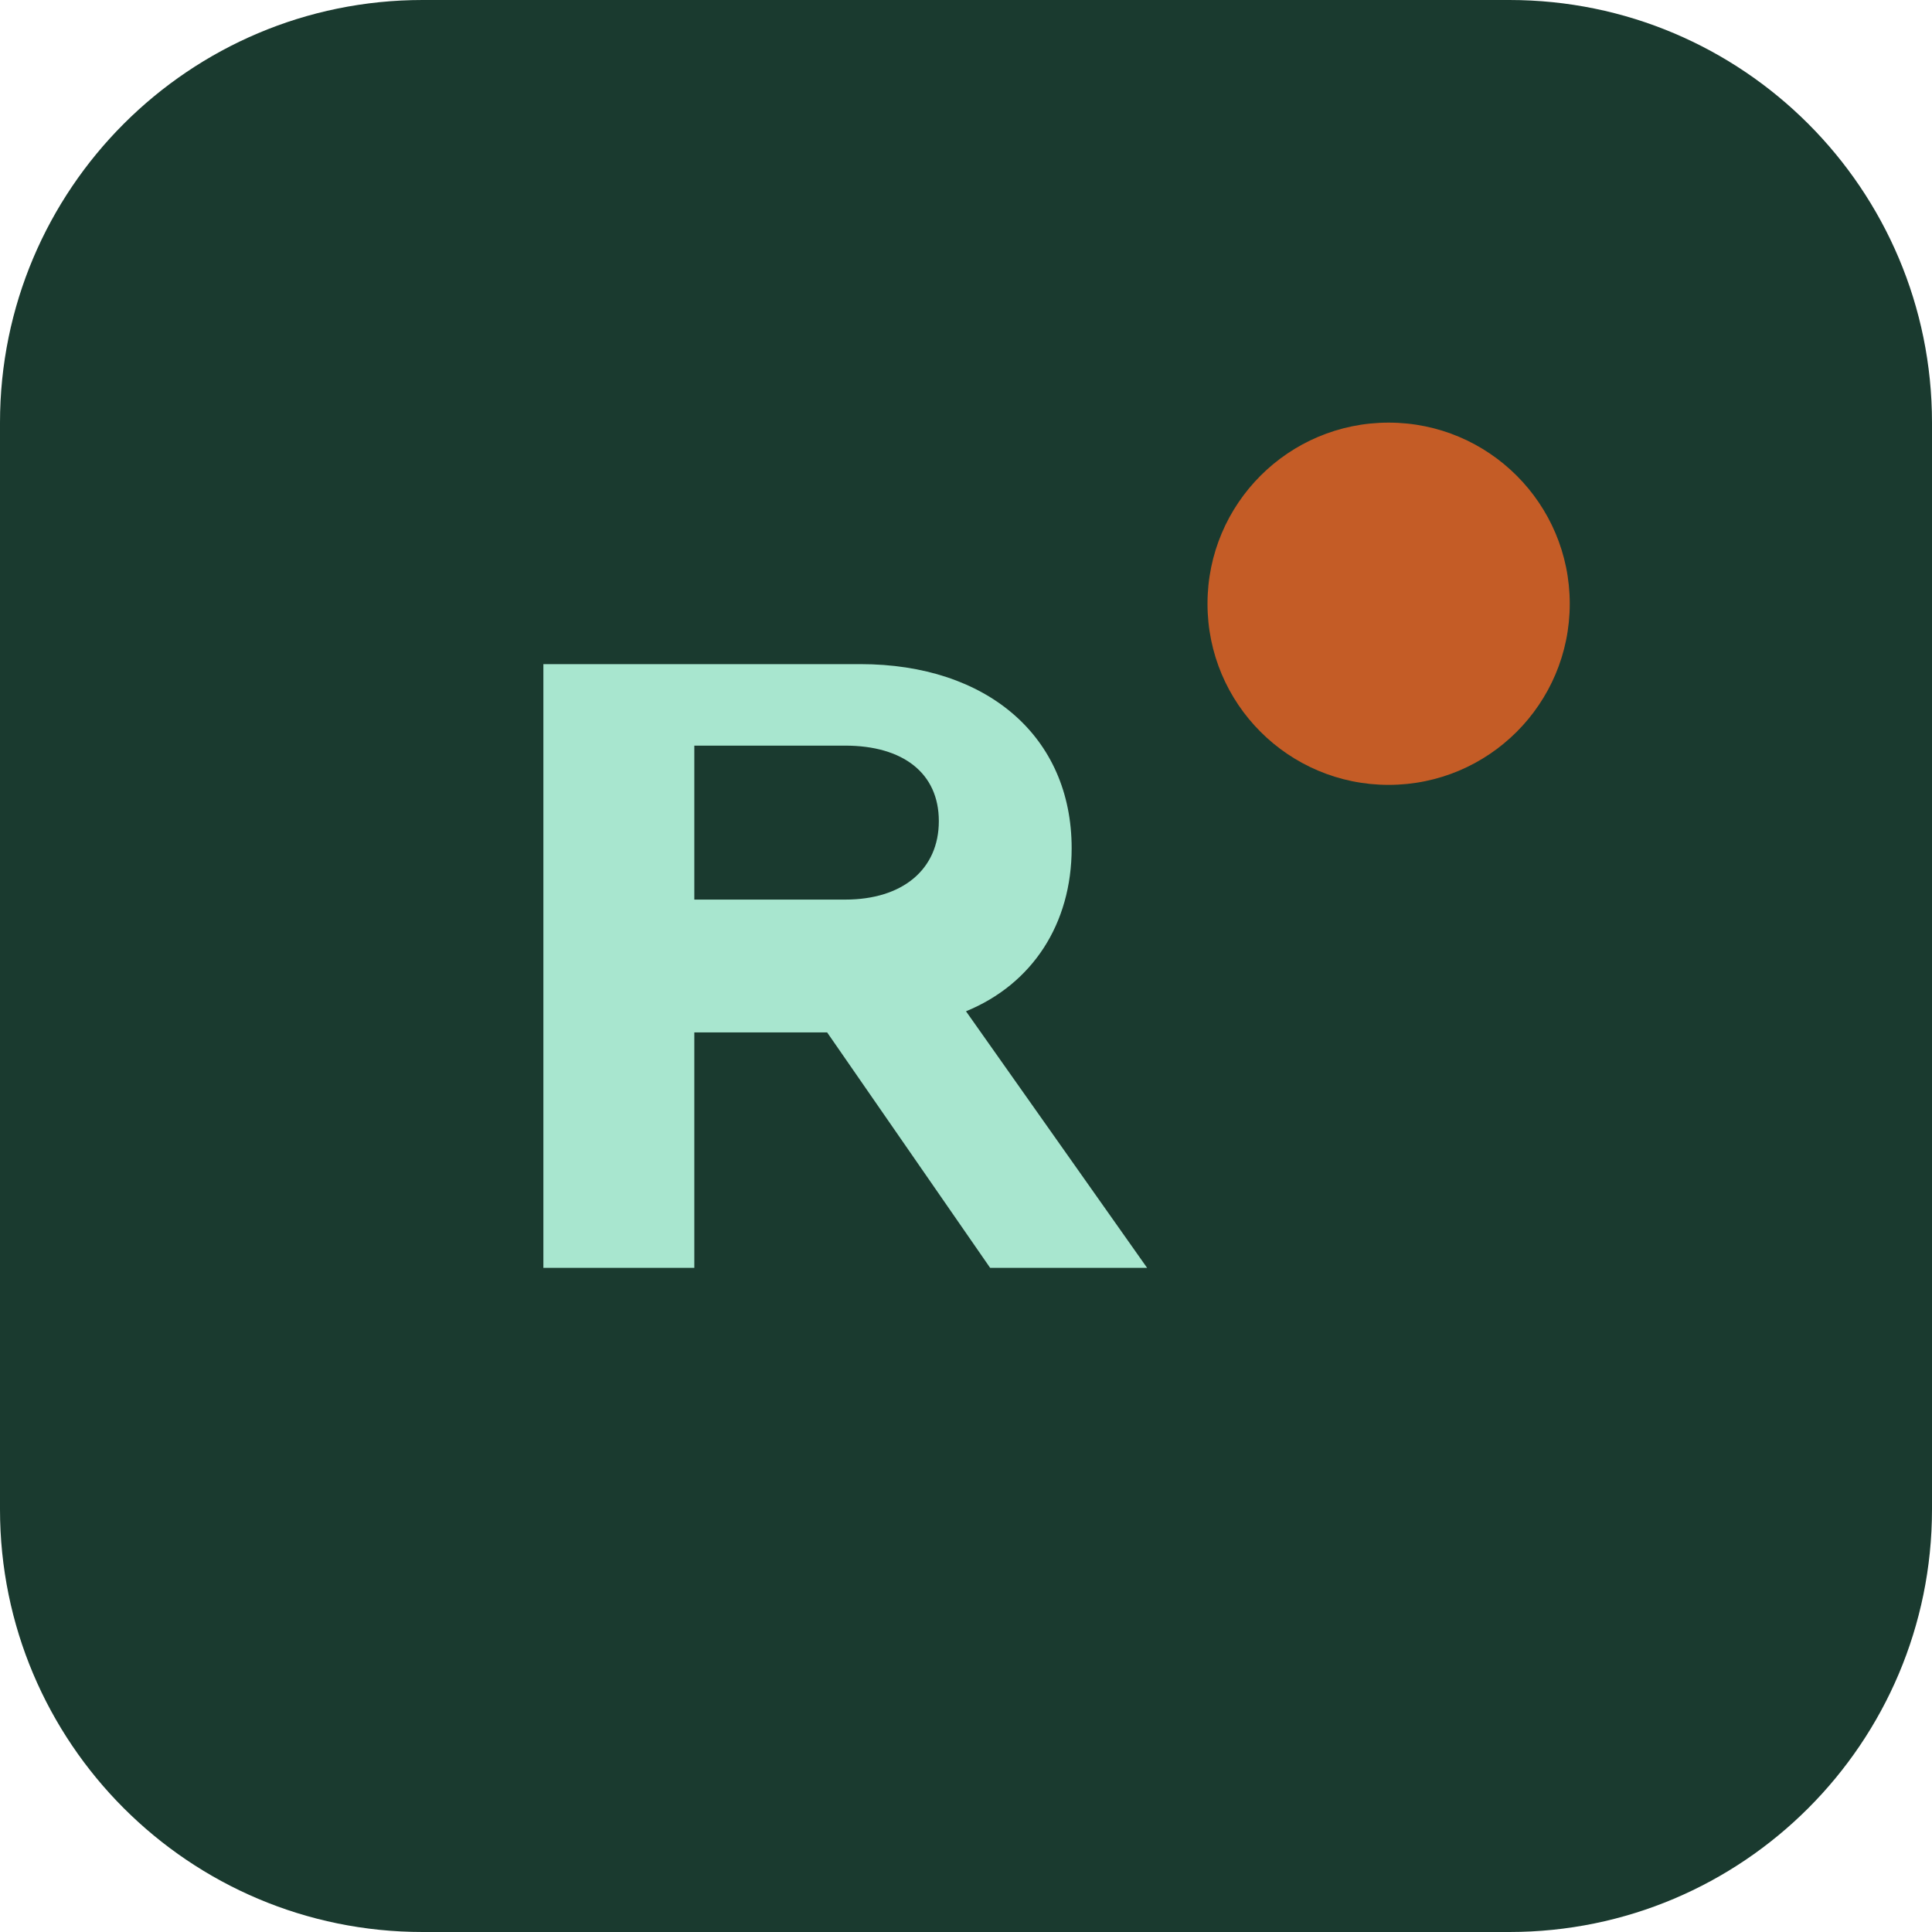
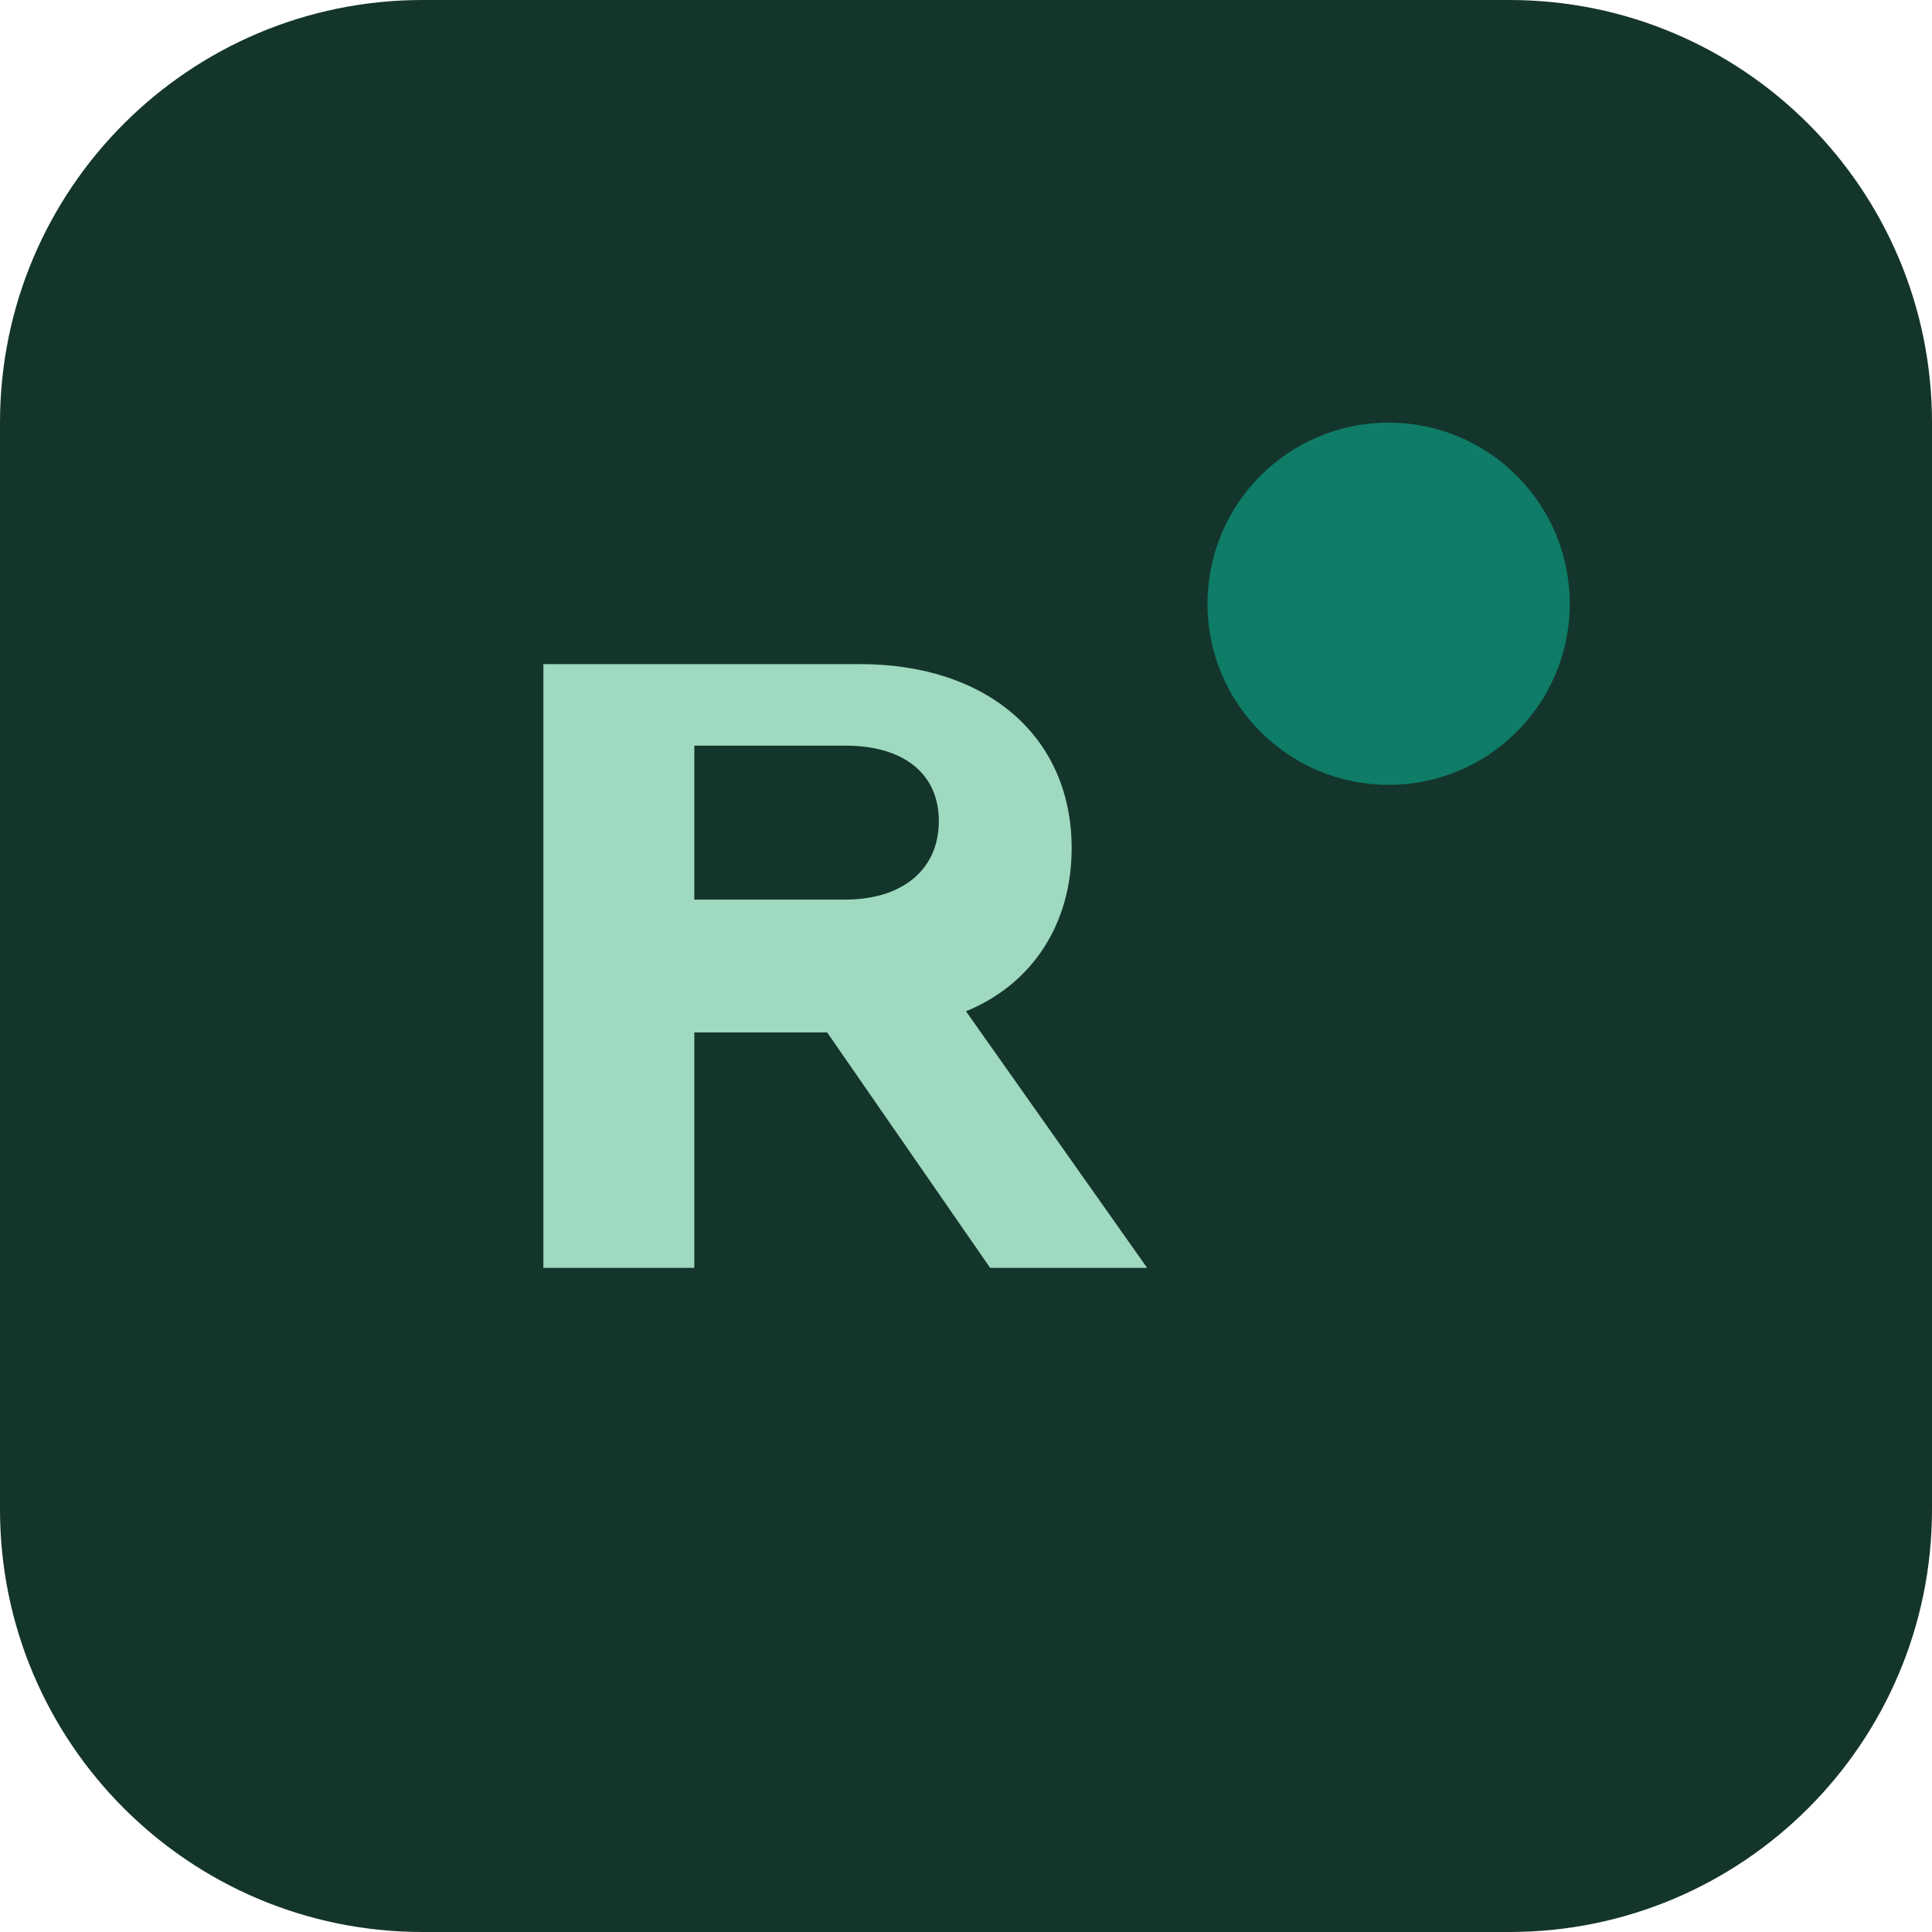
<svg xmlns="http://www.w3.org/2000/svg" viewBox="0 0 64 64" fill="none">
-   <rect width="64" height="64" rx="14" fill="#1a3a2f" />
-   <path d="M18 42V22h10.5c4.2 0 7 2.4 7 6.1 0 2.5-1.3 4.5-3.5 5.4L38 42h-5.2l-5.4-7.8H23V42H18zm5-12.2h5c1.9 0 3.1-1 3.1-2.6s-1.2-2.5-3.1-2.5H23v5.1z" fill="#a8e6cf" />
-   <circle cx="46" cy="20" r="6" fill="#c45c26" />
+   <rect width="64" height="64" rx="14" fill="#14352b" />
+   <path d="M18 42V22h10.5c4.2 0 7 2.4 7 6.1 0 2.5-1.3 4.5-3.5 5.4L38 42h-5.2l-5.4-7.8H23V42H18zm5-12.2h5c1.9 0 3.1-1 3.1-2.6s-1.2-2.5-3.1-2.5H23v5.1z" fill="#9fd9c0" />
+   <circle cx="46" cy="20" r="6" fill="#0e7c66" />
</svg>
